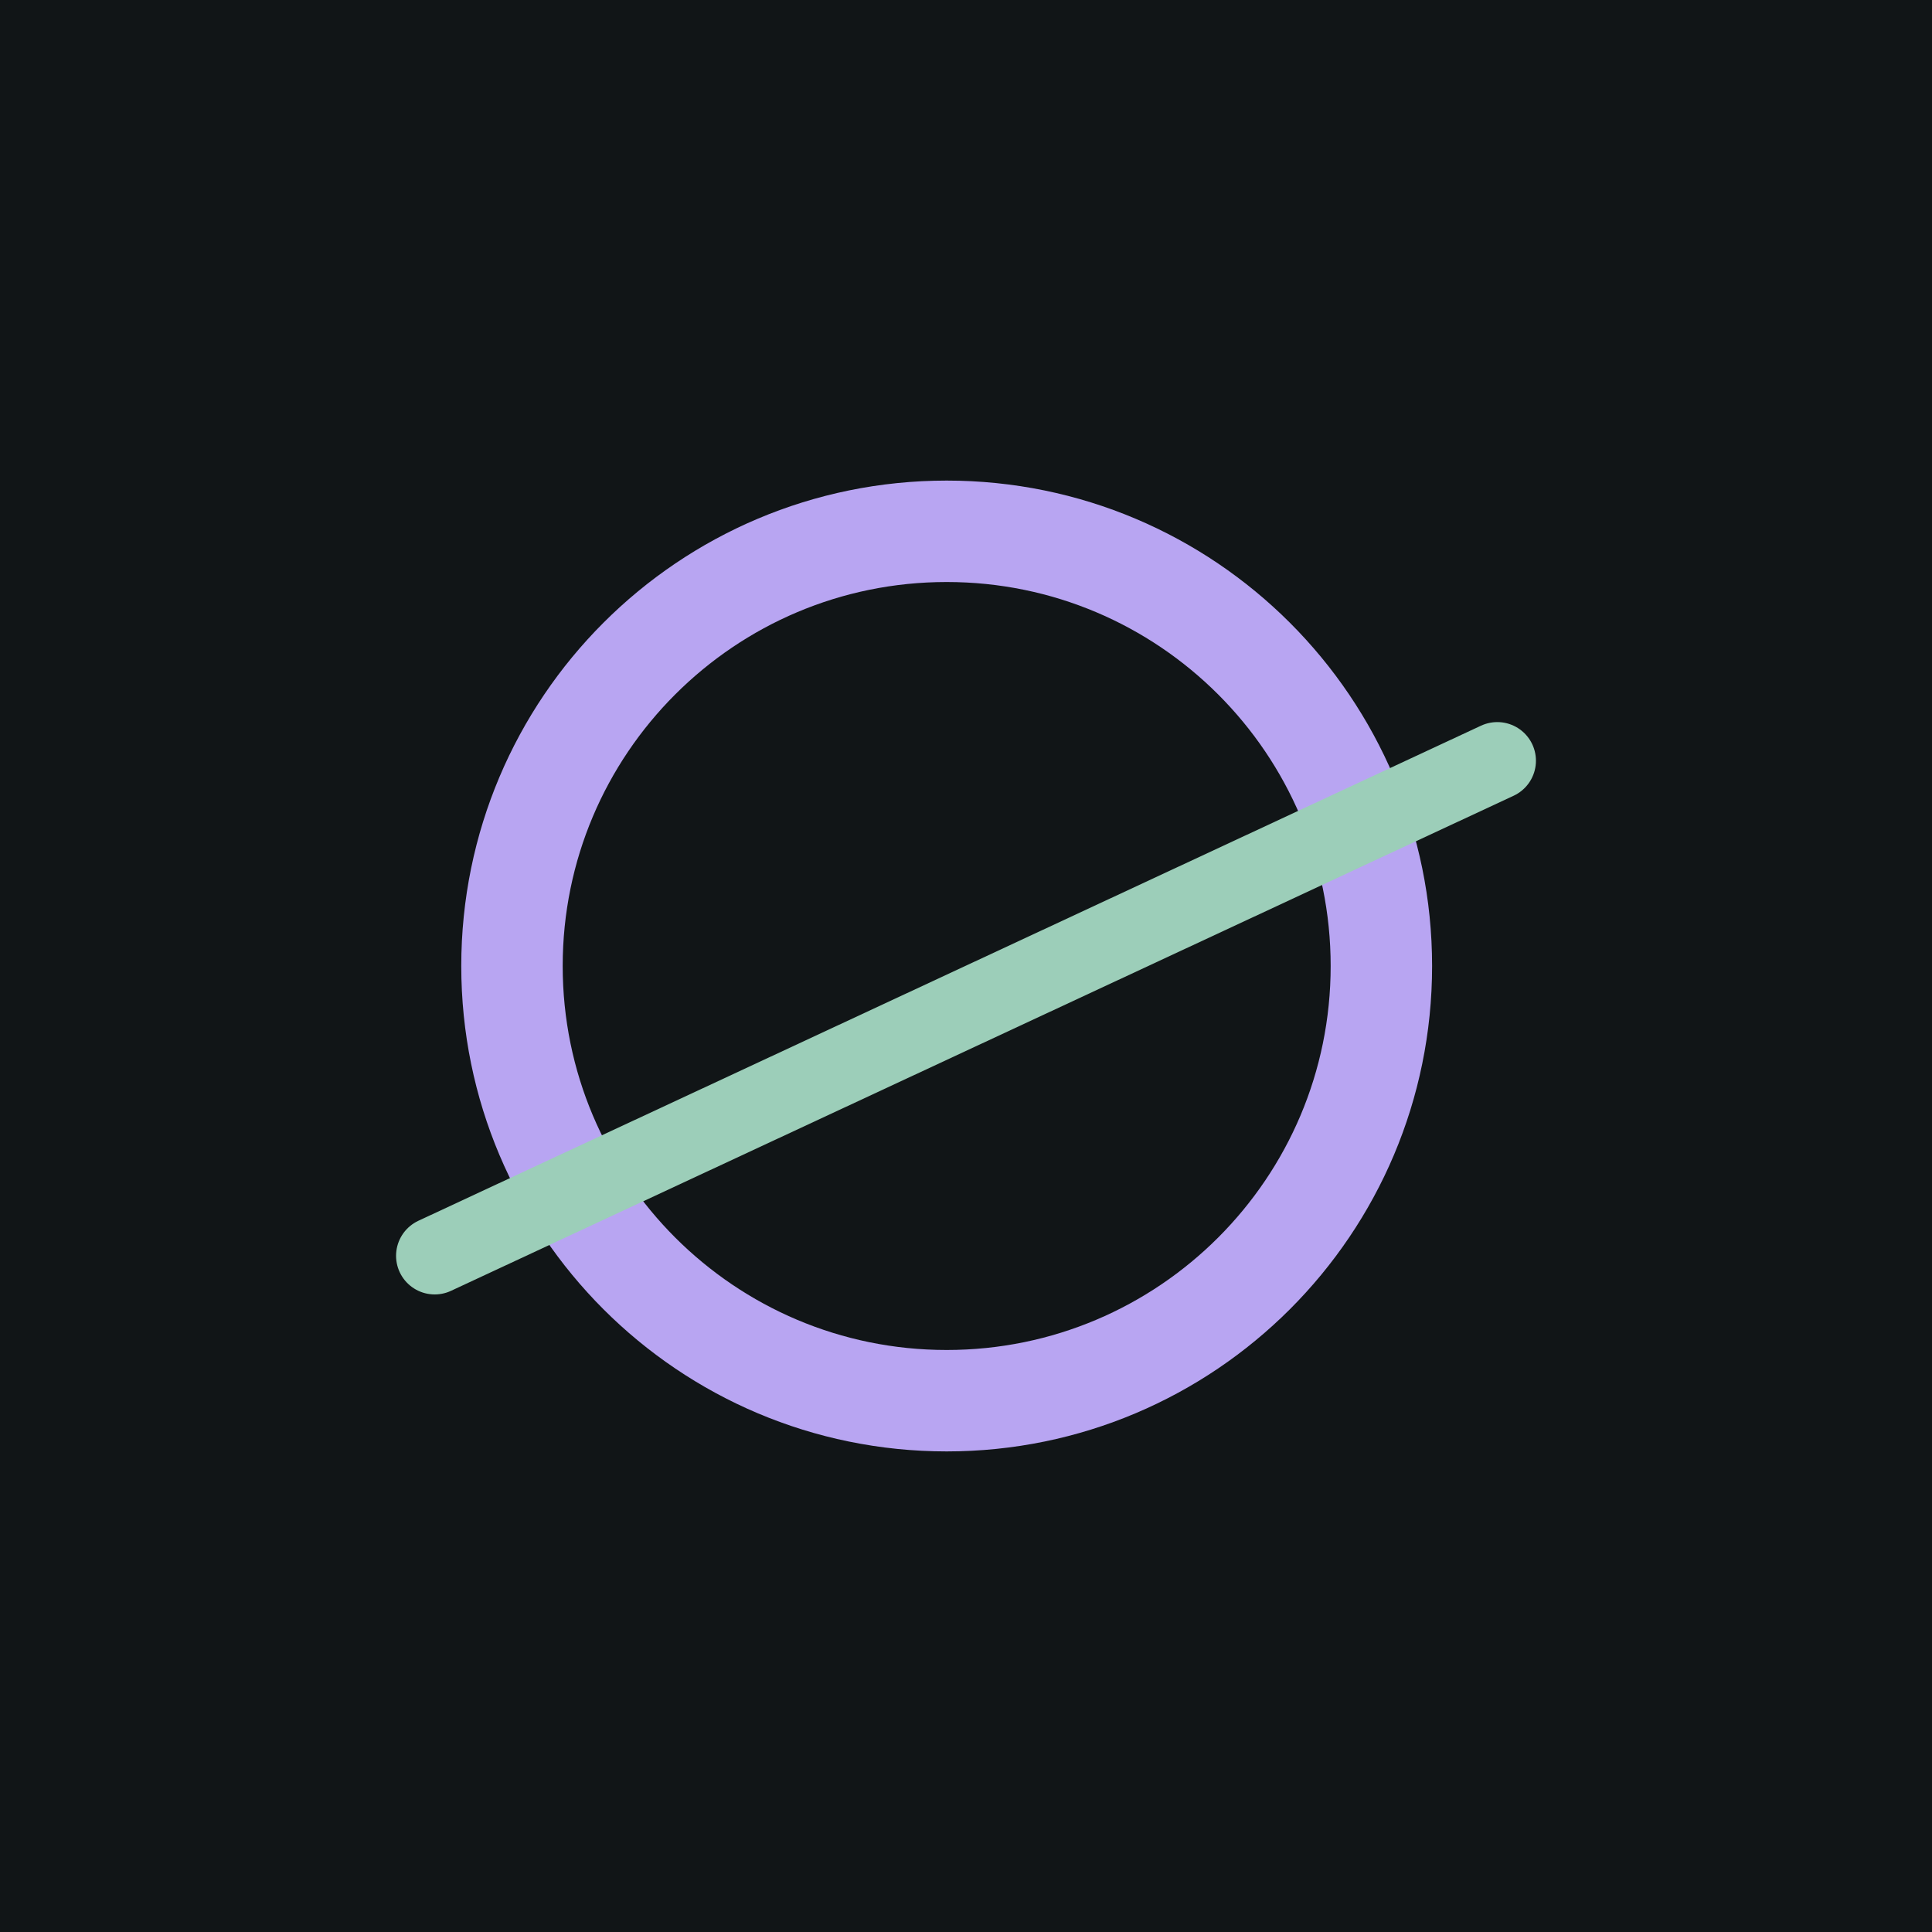
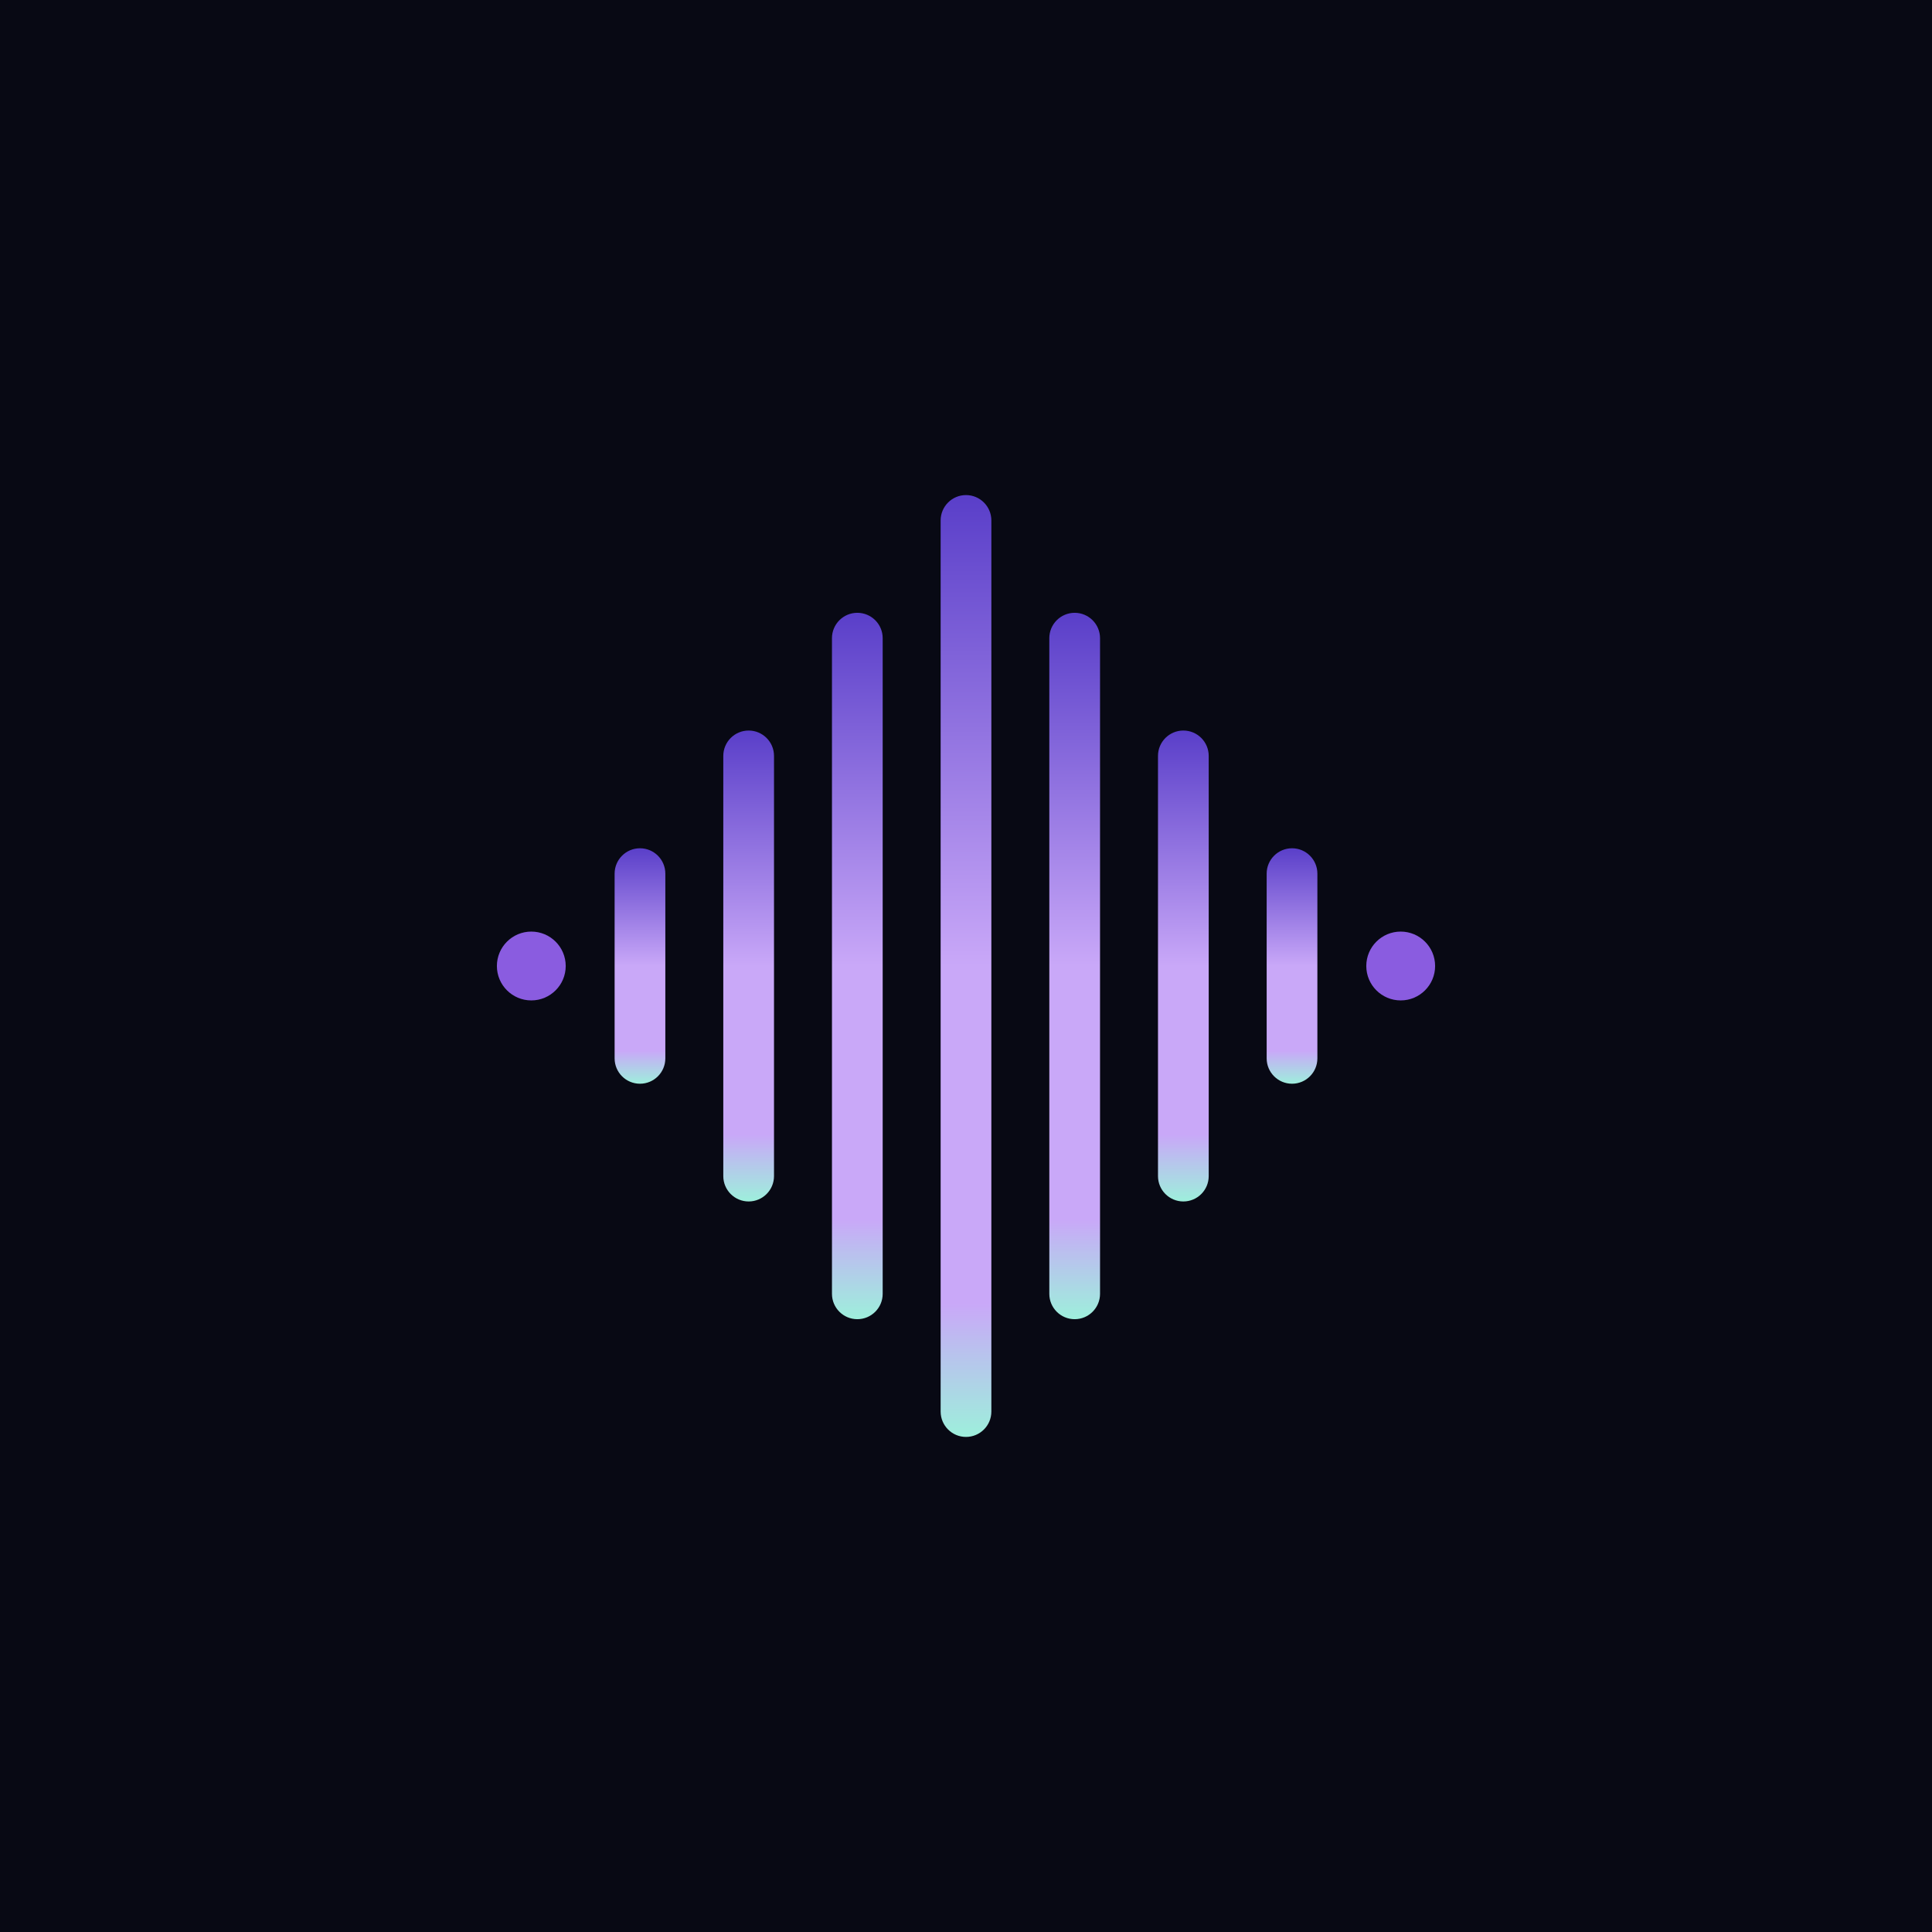
- <svg xmlns="http://www.w3.org/2000/svg" viewBox="0 0 32 32">
-   <rect width="32" height="32" fill="#111517" />
-   <g transform="translate(16 16) scale(.8) translate(-16 -16)">
-     <circle cx="15.6" cy="16" r="9" fill="none" stroke="#B8A5F2" stroke-width="2.1" />
-     <path d="M5 22L27 11.75" fill="none" stroke="#9CCEB9" stroke-width="1.6" stroke-linecap="round" />
+ <svg xmlns="http://www.w3.org/2000/svg" viewBox="0 0 64 64">
+   <defs>
+     <linearGradient id="g" x1="0" y1="0" x2="0" y2="1">
+       <stop offset="0" stop-color="#5a3fc9" />
+       <stop offset=".5" stop-color="#c9a8f8" />
+       <stop offset=".86" stop-color="#c9a8f8" />
+       <stop offset="1" stop-color="#9eeedc" />
+     </linearGradient>
+   </defs>
+   <rect width="64" height="64" fill="#080914" />
+   <g transform="translate(32 32) scale(.6) translate(-32 -32)">
+     <g fill="url(#g)">
+       <rect x="12.6" y="25.5" width="2.8" height="13" rx="1.4" />
+       <rect x="18.6" y="19" width="2.8" height="26" rx="1.4" />
+       <rect x="24.6" y="12.5" width="2.8" height="39" rx="1.4" />
+       <rect x="30.6" y="6" width="2.8" height="52" rx="1.4" />
+       <rect x="36.6" y="12.5" width="2.8" height="39" rx="1.4" />
+       <rect x="42.6" y="19" width="2.8" height="26" rx="1.4" />
+       <rect x="48.6" y="25.5" width="2.8" height="13" rx="1.4" />
+     </g>
+     <g fill="#8a5ce0">
+       <circle cx="8" cy="32" r="1.9" />
+       <circle cx="56" cy="32" r="1.9" />
+     </g>
  </g>
</svg>
